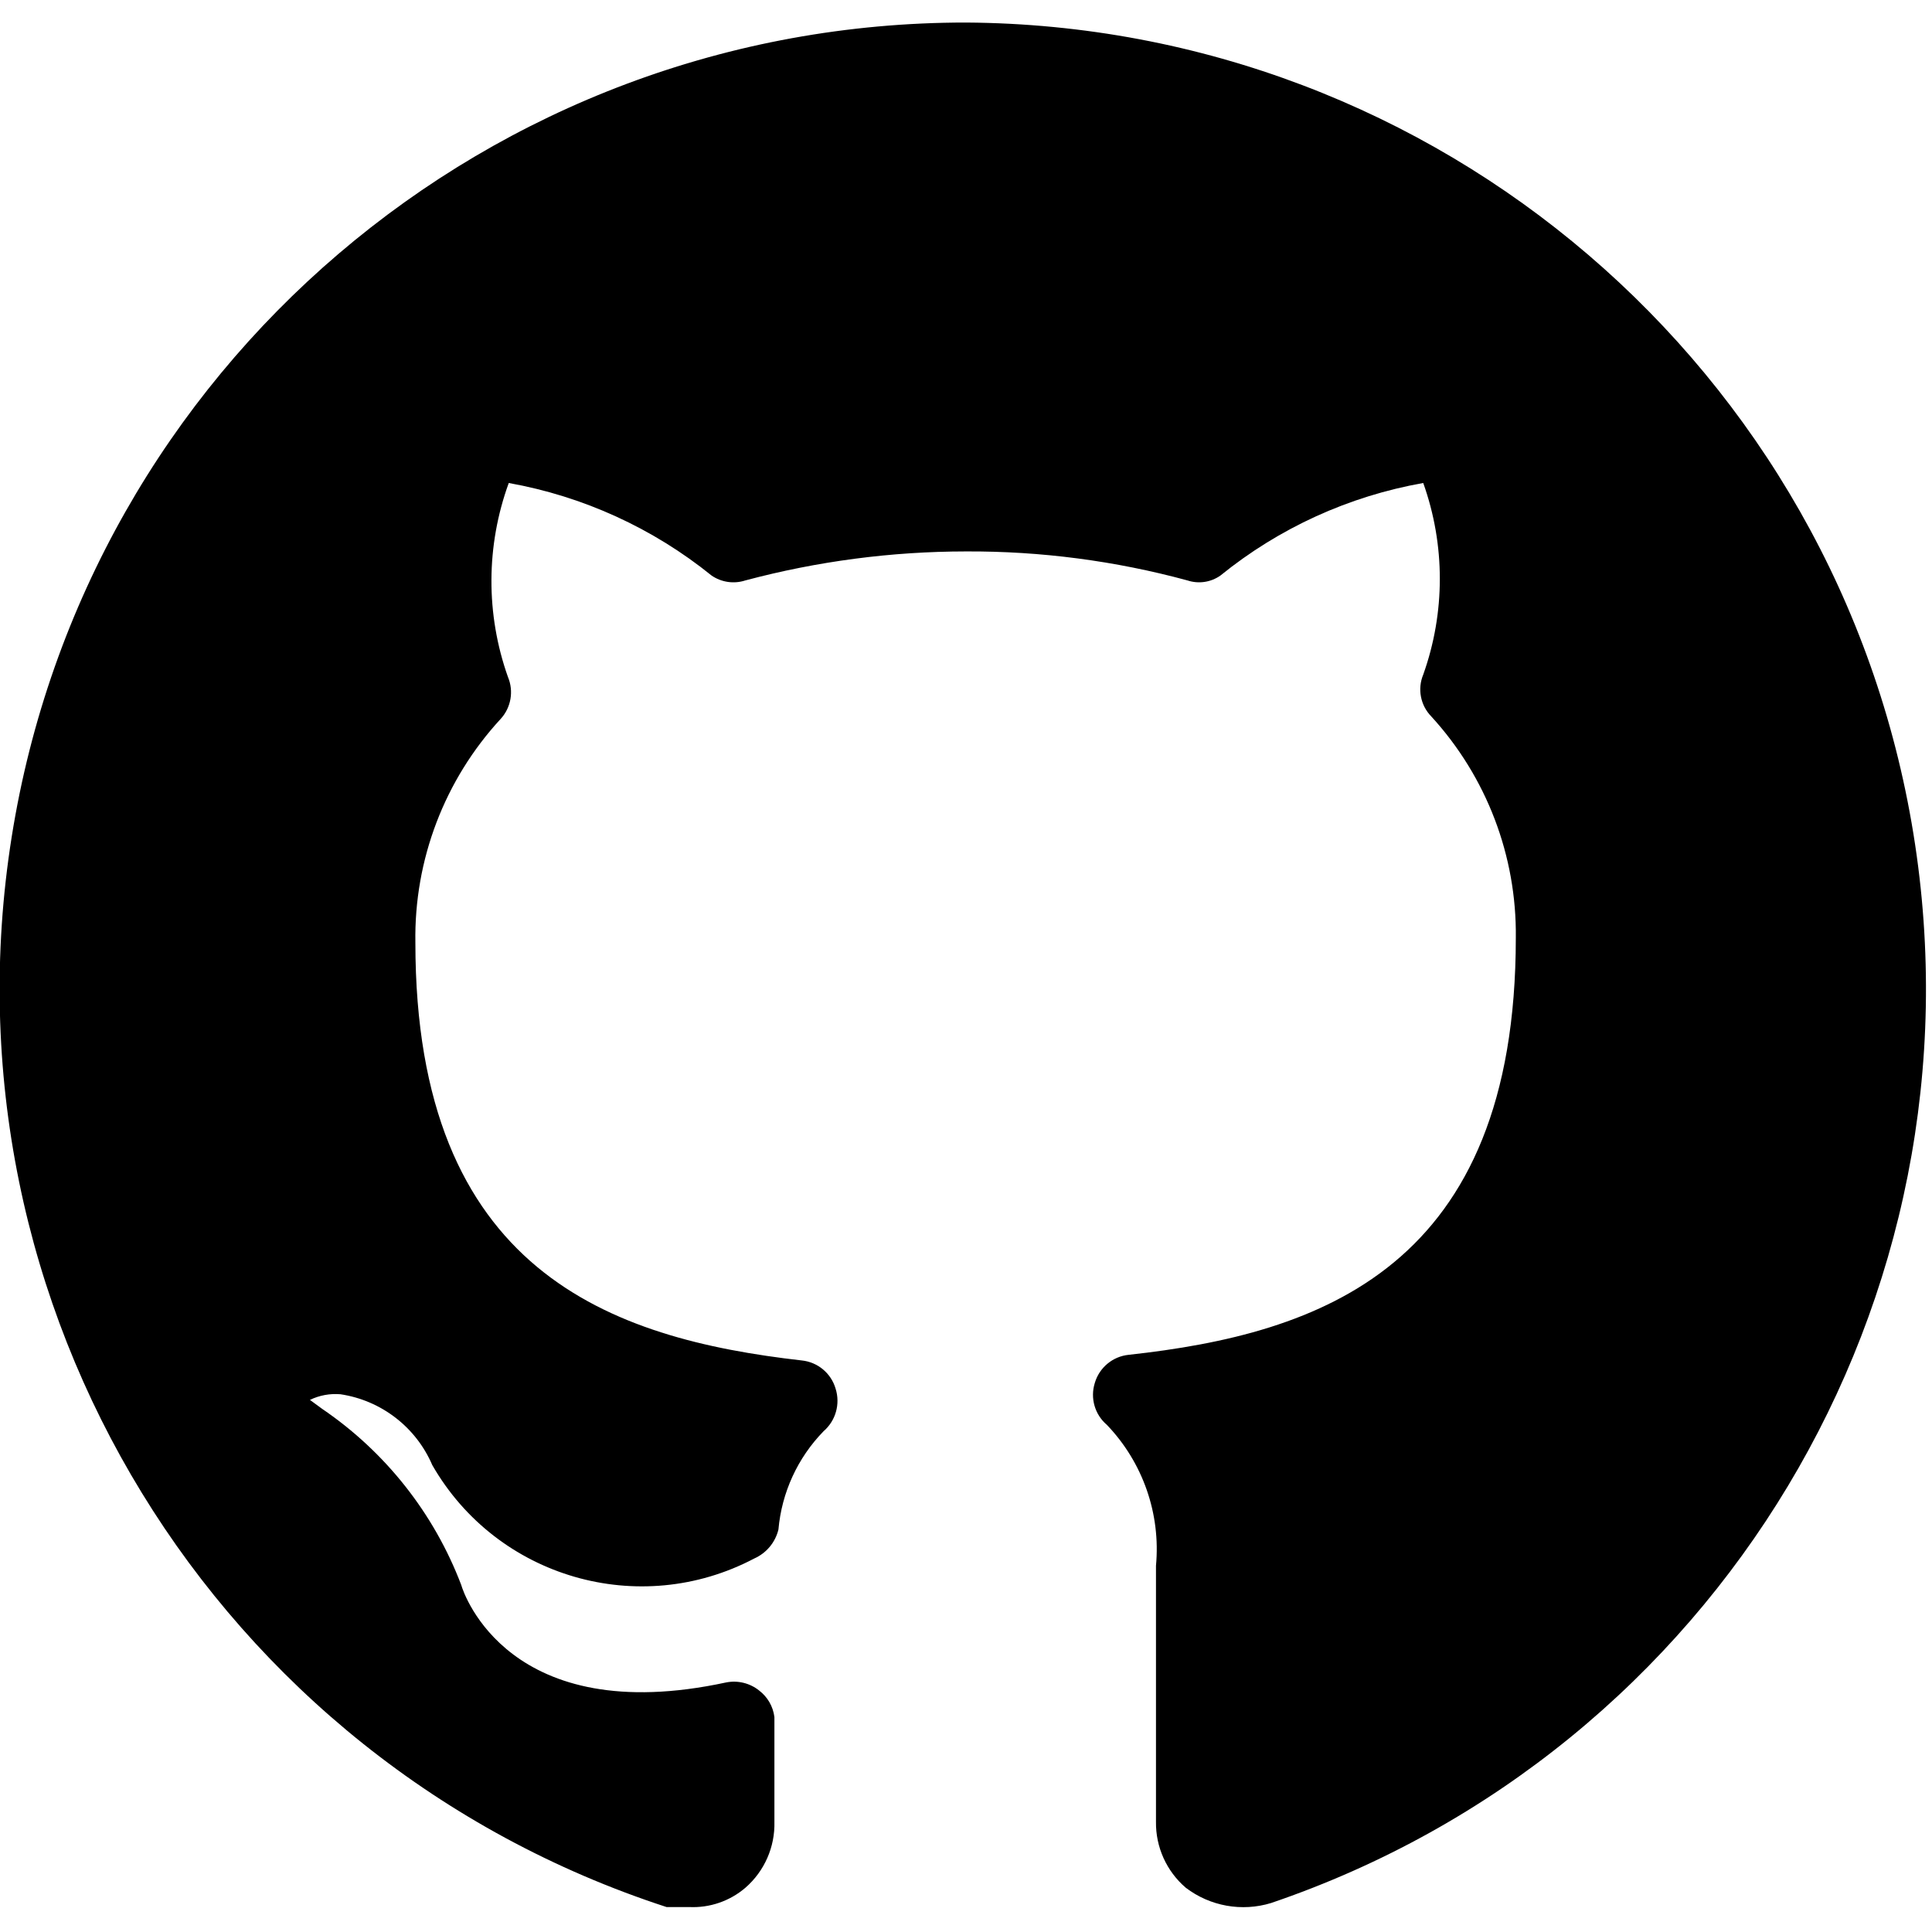
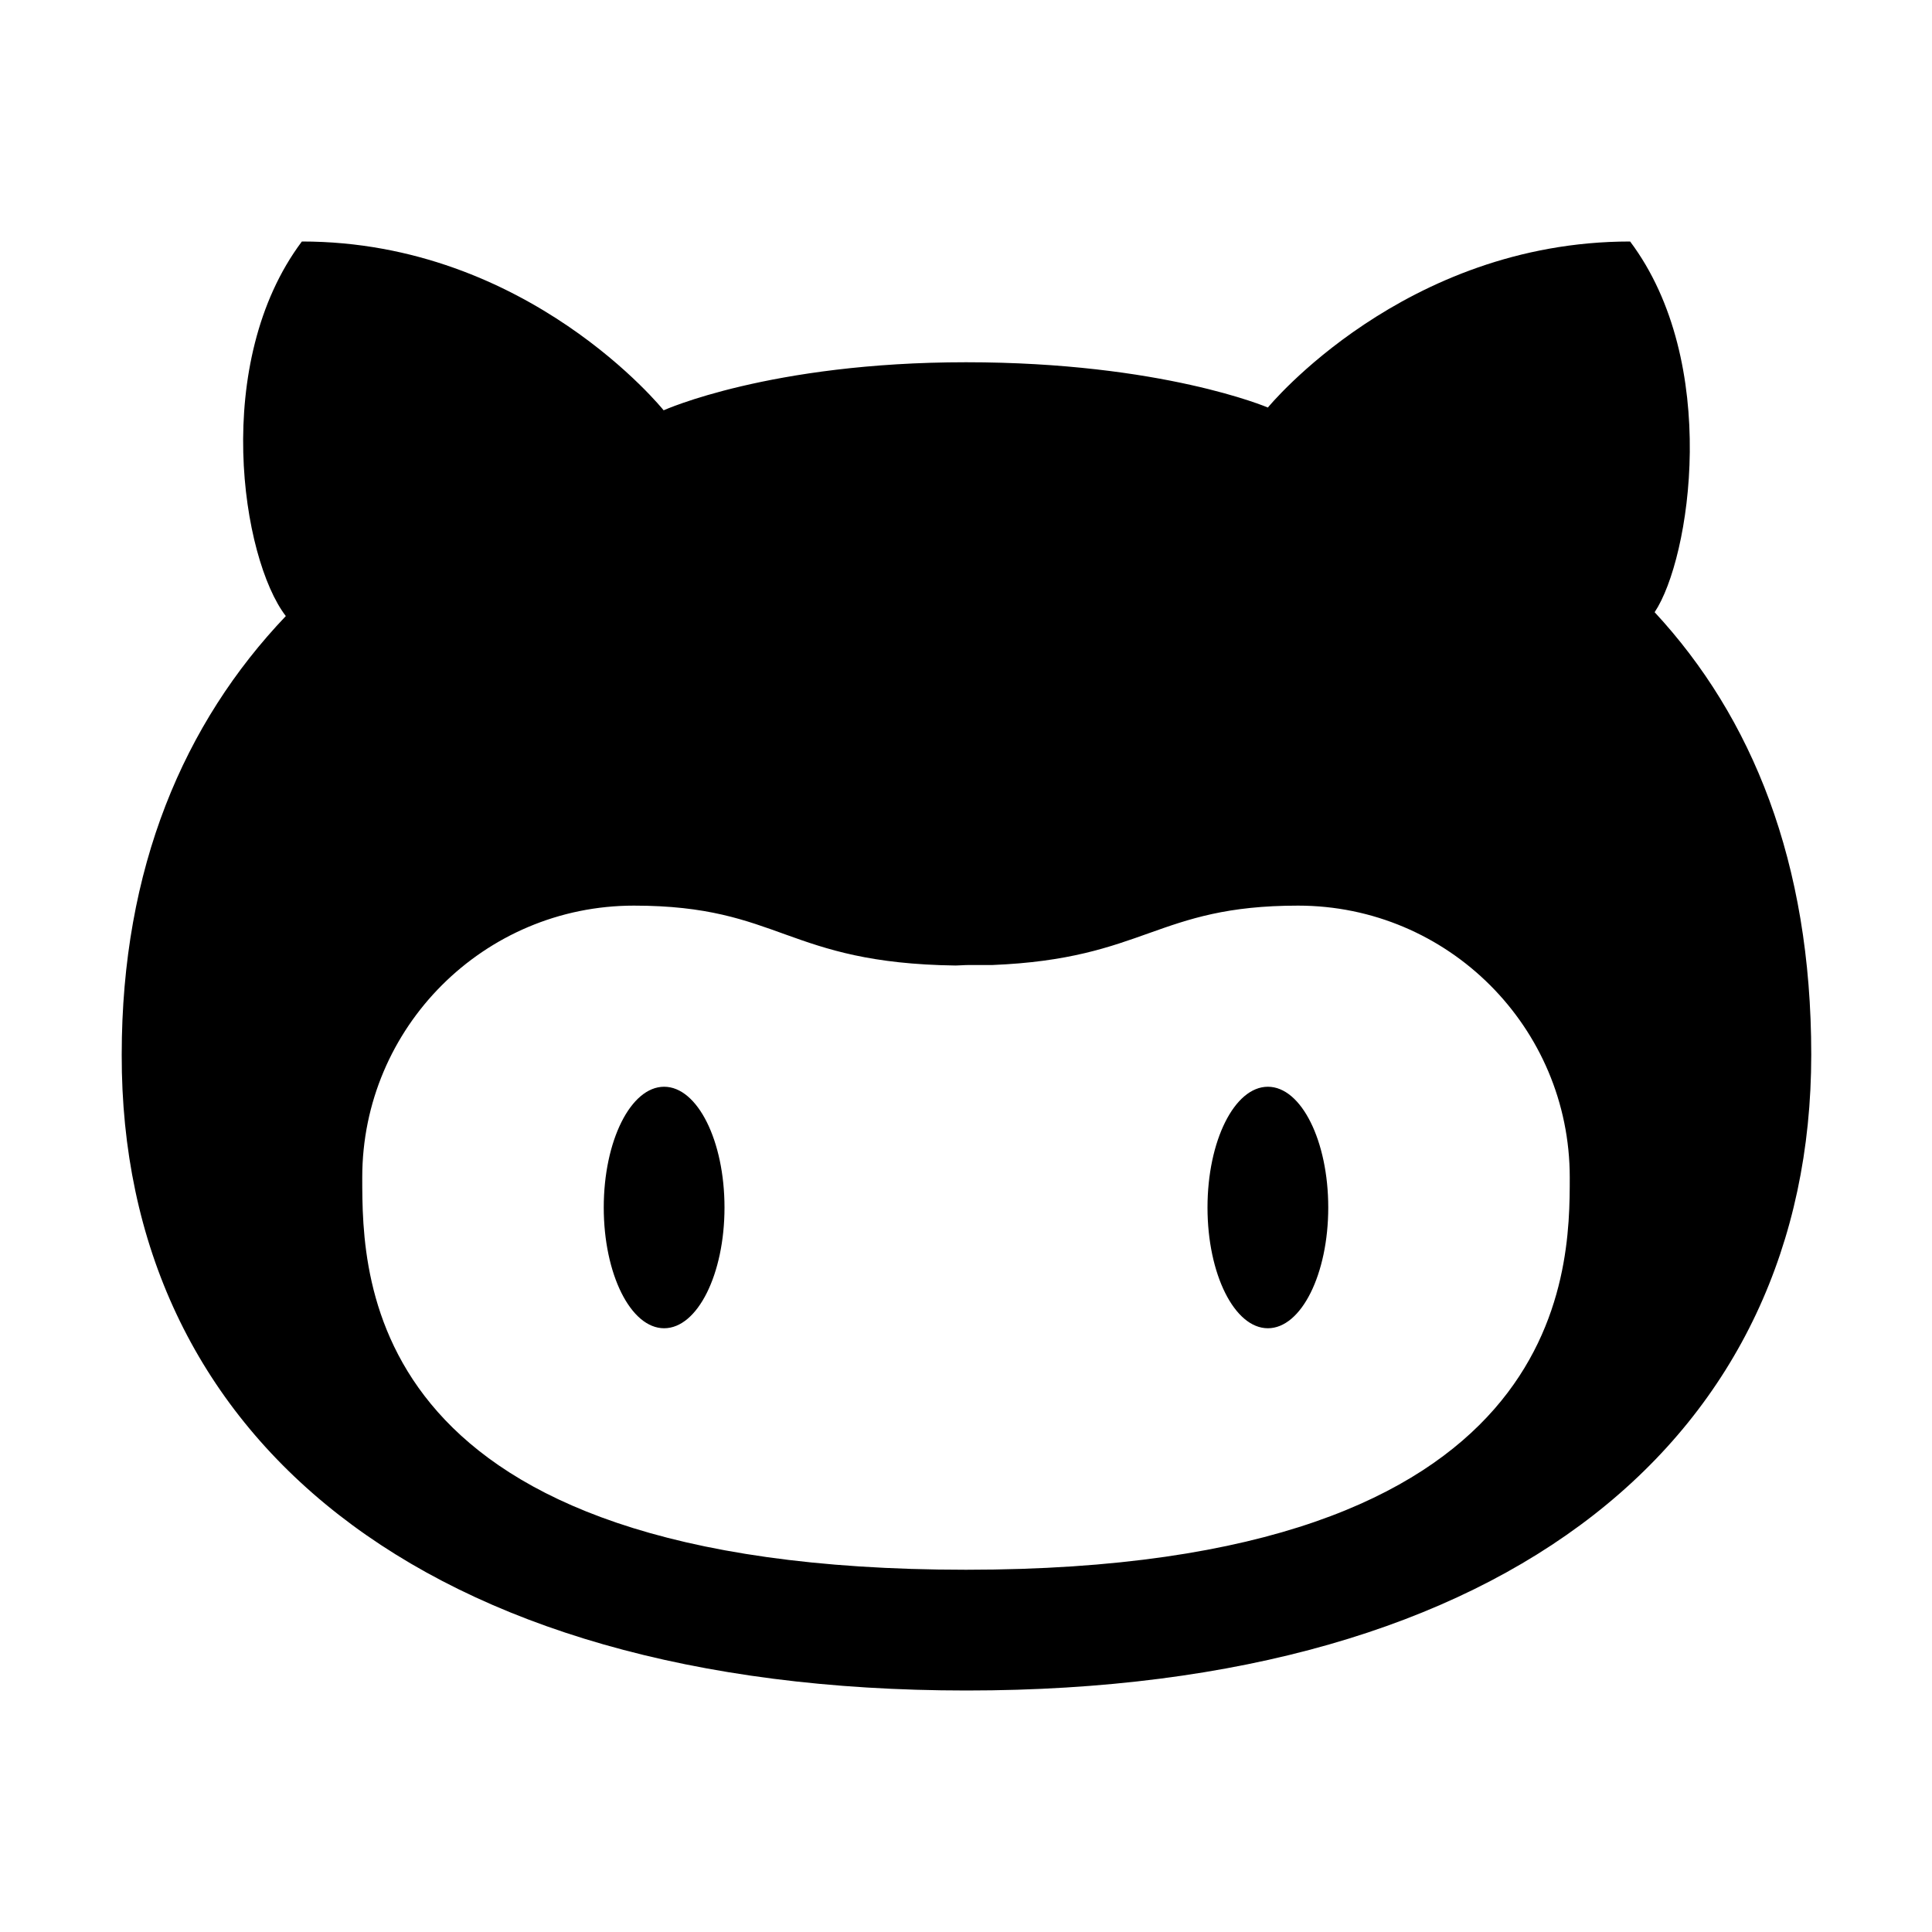
- <svg xmlns="http://www.w3.org/2000/svg" viewBox="0 0 24 24">
-   <path d="M12,.28A12,12,0,0,0,8.28,23.69l.28,0a1,1,0,0,0,.7-.24,1.05,1.05,0,0,0,.36-.82v-.21c0-.17,0-.4,0-1.09A.49.49,0,0,0,9.43,21a.5.5,0,0,0-.41-.1c-2.69.58-3.26-1.1-3.29-1.21A4.64,4.64,0,0,0,4,17.5l-.15-.11a.73.73,0,0,1,.38-.07,1.48,1.48,0,0,1,1.14.88,3,3,0,0,0,4,1.16A.53.53,0,0,0,9.67,19a2,2,0,0,1,.56-1.22.5.5,0,0,0,.15-.53.49.49,0,0,0-.42-.35c-2.37-.27-4.8-1.1-4.8-5.19A4,4,0,0,1,6.22,8.93a.49.49,0,0,0,.09-.52A3.56,3.56,0,0,1,6.32,6,5.57,5.57,0,0,1,8.84,7.15a.48.48,0,0,0,.42.06A10.66,10.66,0,0,1,12,6.85a10.31,10.31,0,0,1,2.75.36.46.46,0,0,0,.41-.06A5.53,5.53,0,0,1,17.68,6a3.54,3.54,0,0,1,0,2.38.48.48,0,0,0,.1.52,4,4,0,0,1,1.05,2.75c0,4.1-2.43,4.92-4.81,5.18a.49.49,0,0,0-.42.35.49.49,0,0,0,.15.52,2.23,2.23,0,0,1,.61,1.75v3.18a1.06,1.06,0,0,0,.37.82,1.18,1.18,0,0,0,1.06.19A12,12,0,0,0,12,.28Z" fill="#000000" />
+ <svg xmlns="http://www.w3.org/2000/svg" fill="#000000" viewBox="0 0 16 16" width="32px" height="32px">
+   <path d="M 2.5 2 C 1.75 3 2 4.625 2.367 5.102 C 1.523 5.988 1.008 7.188 1.008 8.734 C 1 11.875 3.477 14 8.004 14 C 12.531 14 15 11.875 15 8.734 C 15 7.137 14.508 5.938 13.703 5.07 C 14 4.625 14.25 3 13.5 2 C 11.625 2 10.5 3.375 10.5 3.375 C 10.5 3.375 9.625 3 8 3 C 6.375 3 5.496 3.398 5.496 3.398 C 5.496 3.398 4.375 2 2.5 2 Z M 5.25 7.5 C 6.465 7.5 6.508 7.977 7.914 7.996 C 7.945 7.996 7.98 7.992 8.016 7.992 C 8.07 7.992 8.148 7.992 8.215 7.992 C 9.488 7.941 9.574 7.5 10.75 7.5 C 11.992 7.5 13 8.508 13 9.75 C 13 10.535 13 13 8 13 C 3 13 3 10.598 3 9.75 C 3 8.508 4.008 7.5 5.25 7.5 Z M 5.5 9 C 5.223 9 5 9.449 5 10 C 5 10.551 5.223 11 5.5 11 C 5.777 11 6 10.551 6 10 C 6 9.449 5.777 9 5.5 9 Z M 10.5 9 C 10.223 9 10 9.449 10 10 C 10 10.551 10.223 11 10.5 11 C 10.777 11 11 10.551 11 10 C 11 9.449 10.777 9 10.5 9 Z" />
</svg>
